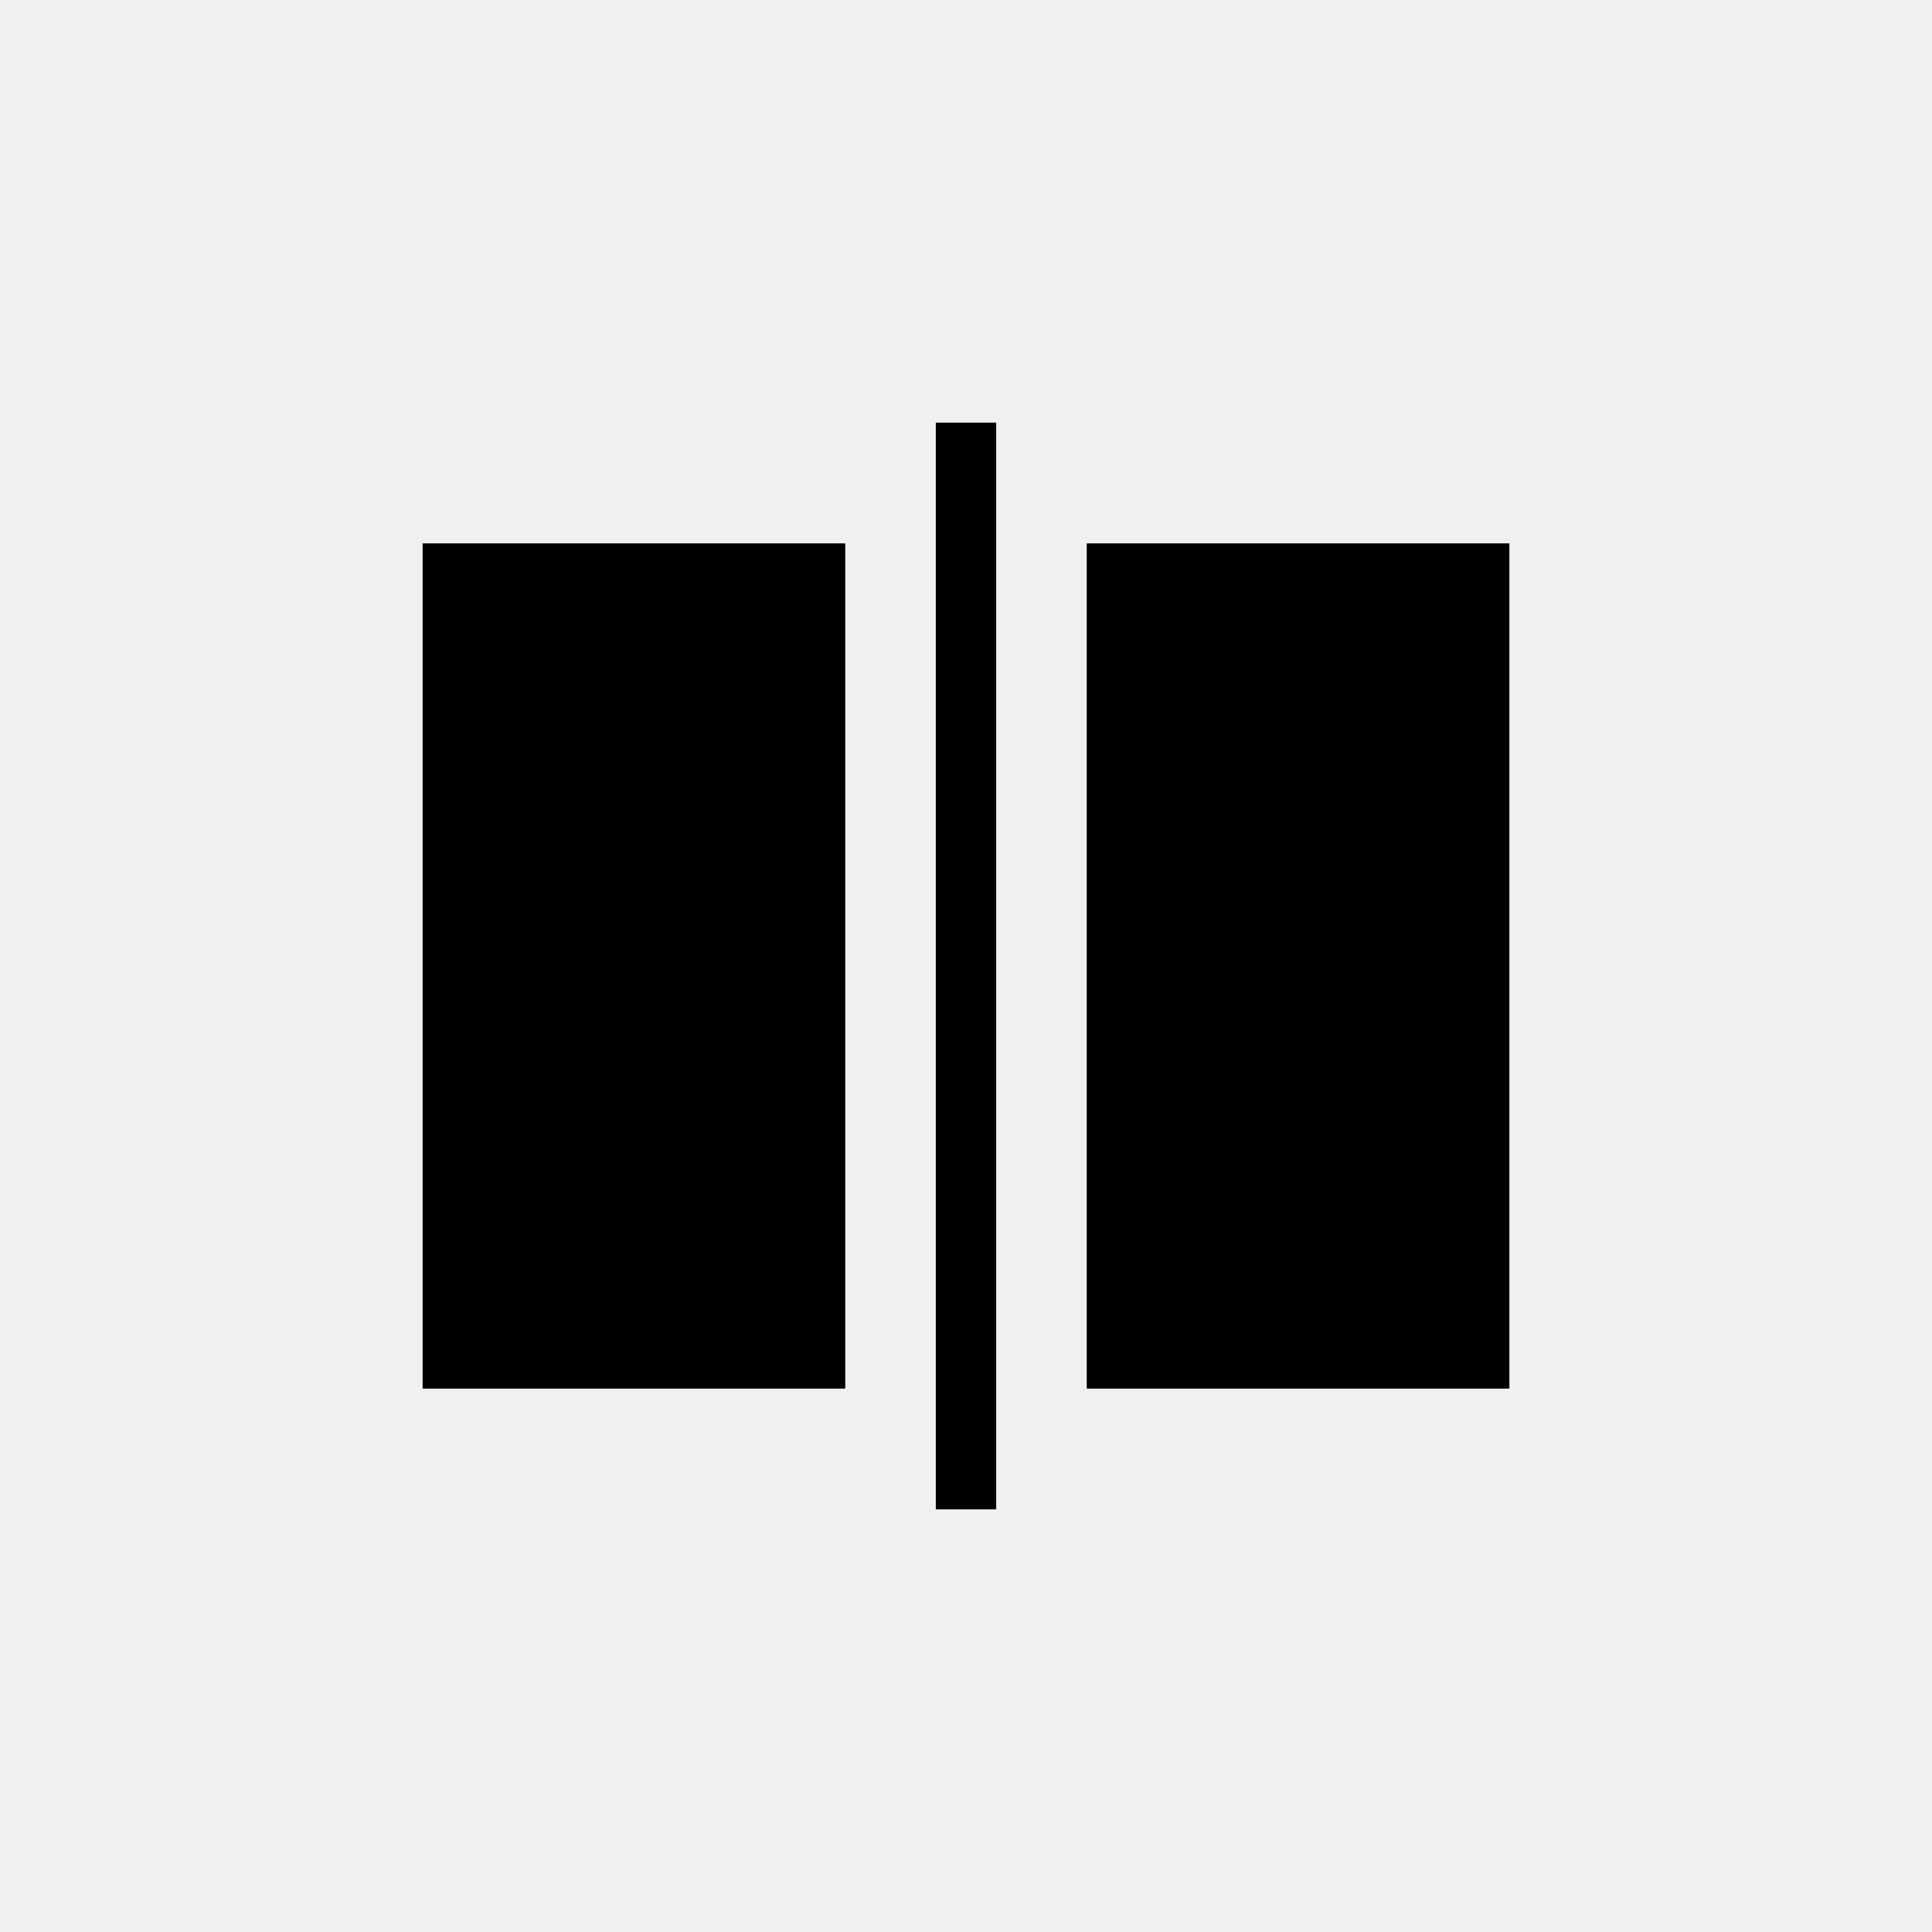
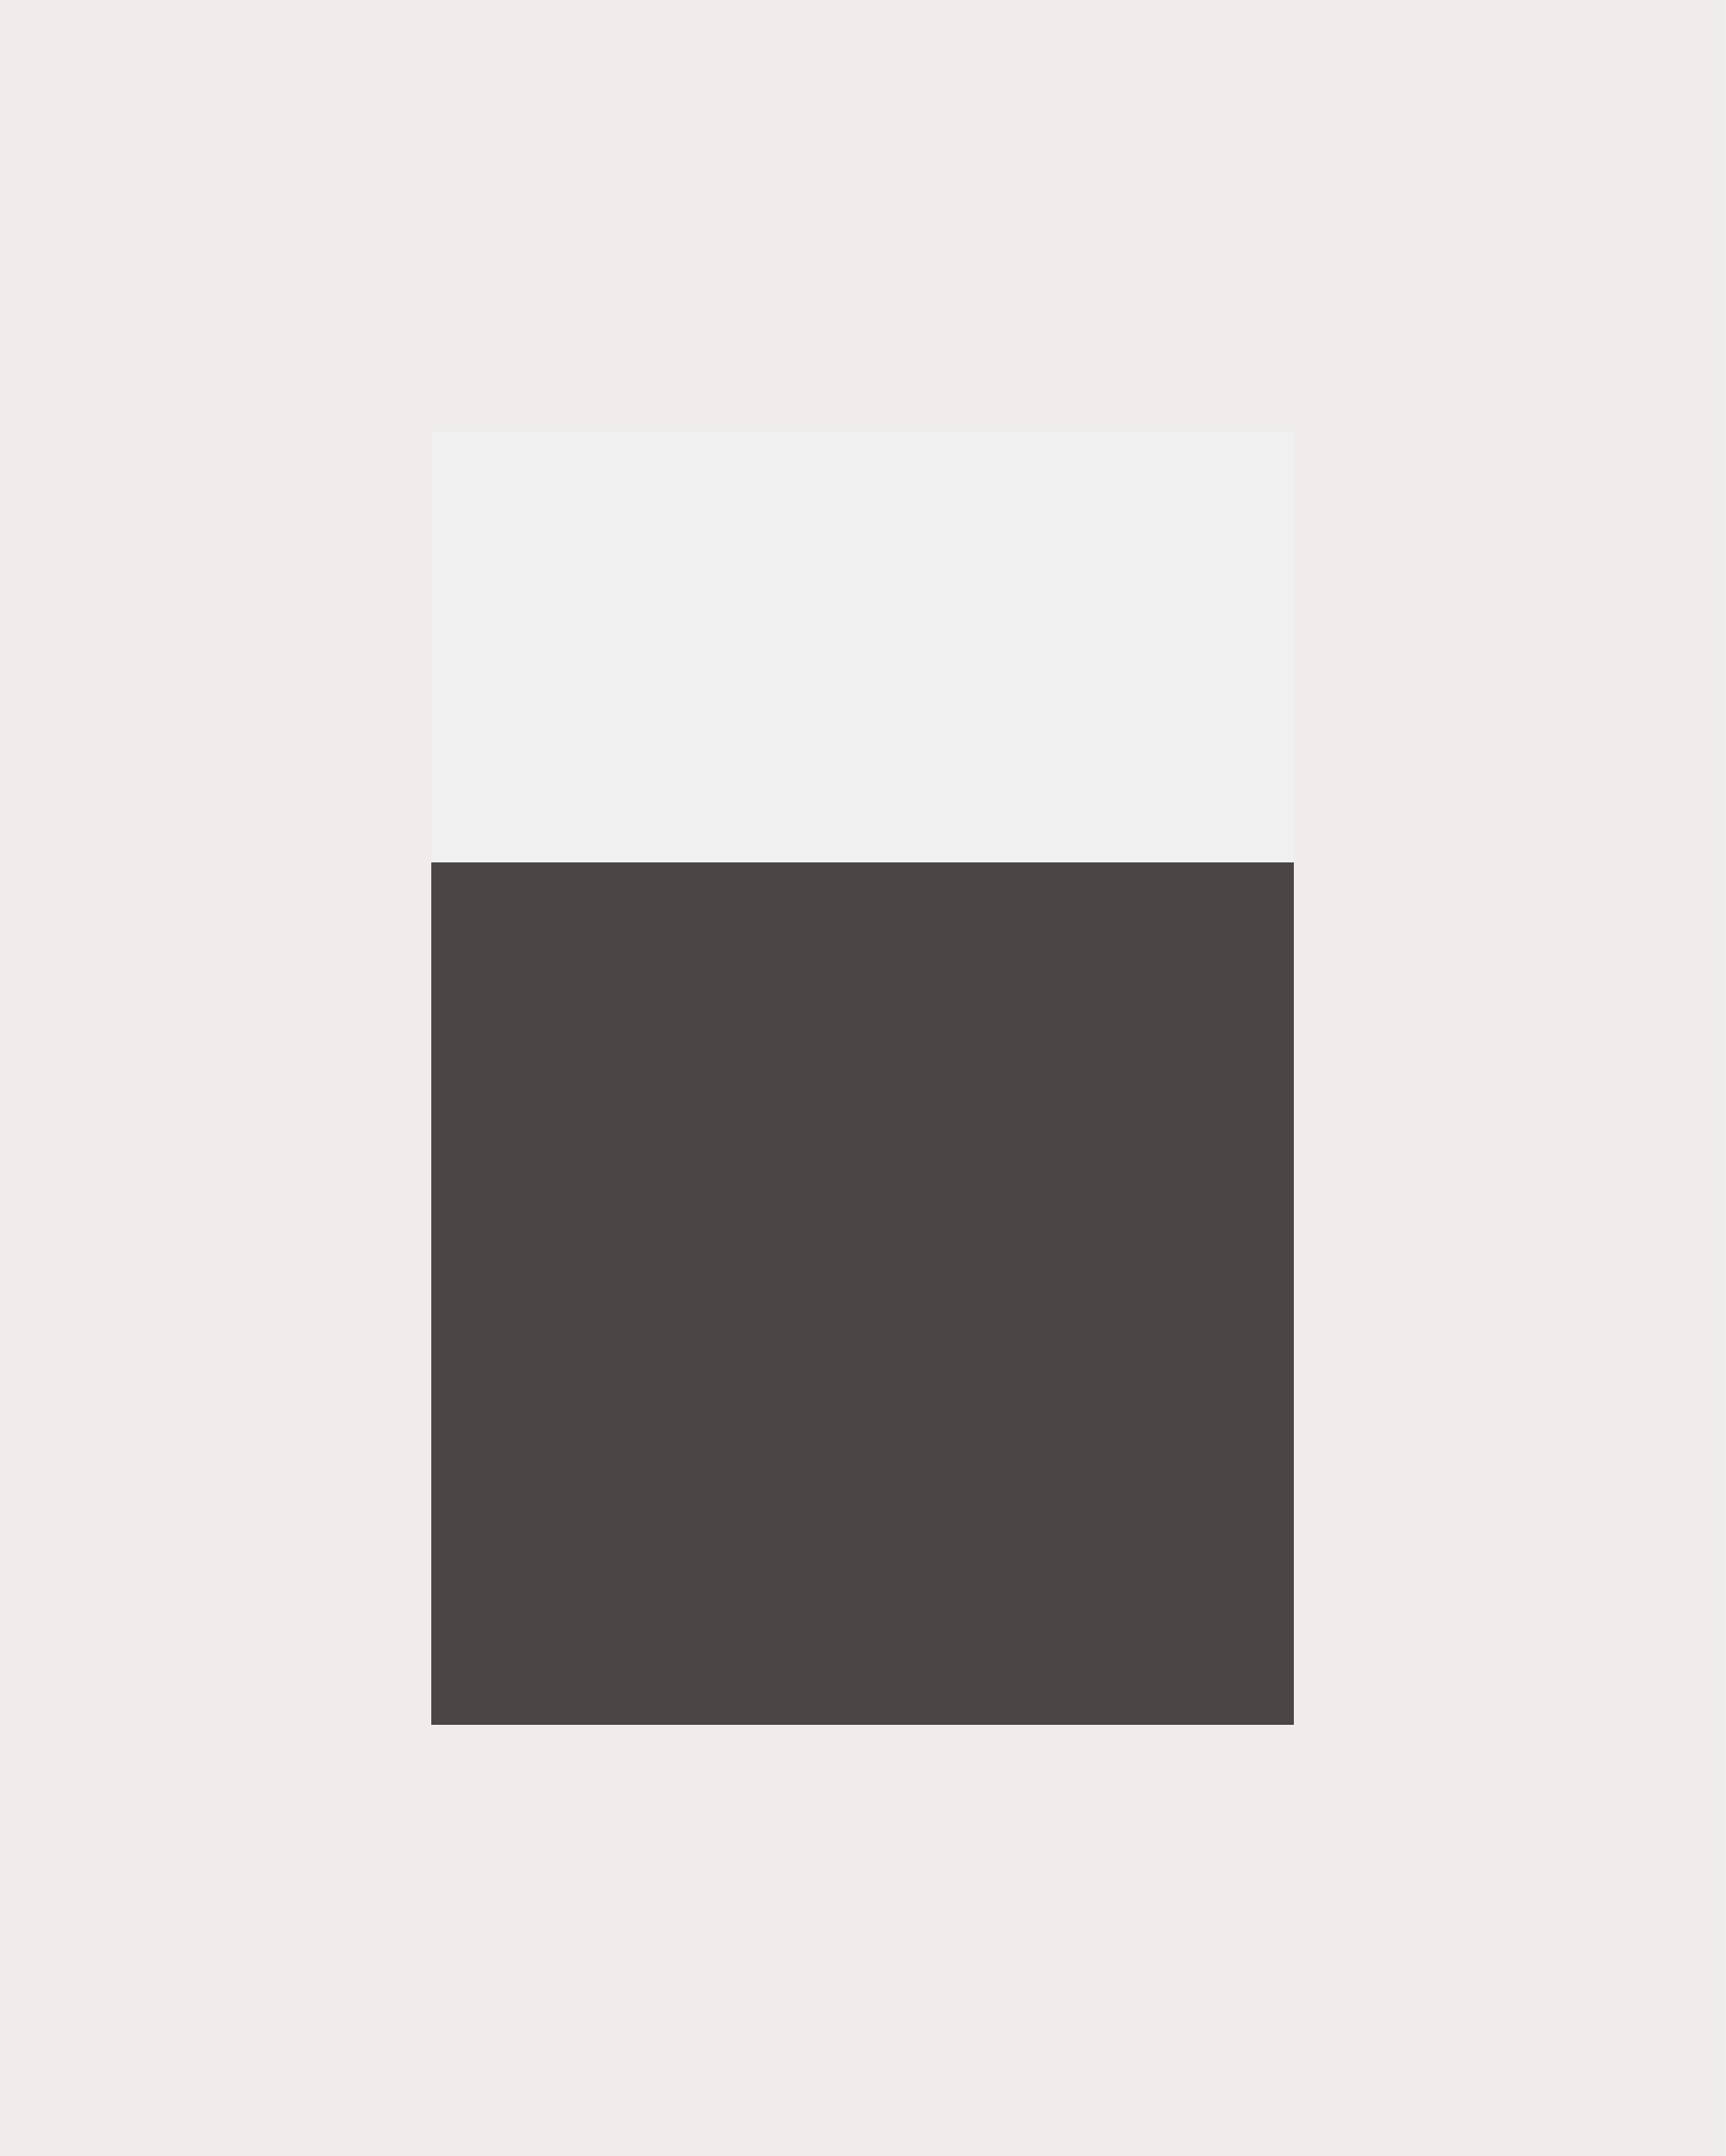
- <svg xmlns="http://www.w3.org/2000/svg" viewBox="0 0 64 64" fill="none">
-   <path d="M14 18h14v28H14z" fill="currentColor" />
-   <path d="M50 18H36v28h14z" fill="currentColor" />
-   <path d="M31 14h2v36h-2z" fill="currentColor" />
+ <svg xmlns="http://www.w3.org/2000/svg" width="240" height="300" viewBox="0 0 240 300" fill="none">
+   <g clip-path="url(#clip0_1401_86283)">
+     <mask id="mask0_1401_86283" style="mask-type:luminance" maskUnits="userSpaceOnUse" x="0" y="0" width="240" height="300">
+       <path d="M240 0H0V300H240V0Z" fill="white" />
+     </mask>
+     <g mask="url(#mask0_1401_86283)">
+       <path d="M180 240H60V120H180V240Z" fill="#4B4646" />
+       <path d="M180 60H60V240H180V60ZM240 300H0V0H240V300Z" fill="#F1ECEC" />
+     </g>
+   </g>
+   <defs>
+     <clipPath id="clip0_1401_86283">
+       <rect width="240" height="300" fill="white" />
+     </clipPath>
+   </defs>
</svg>
